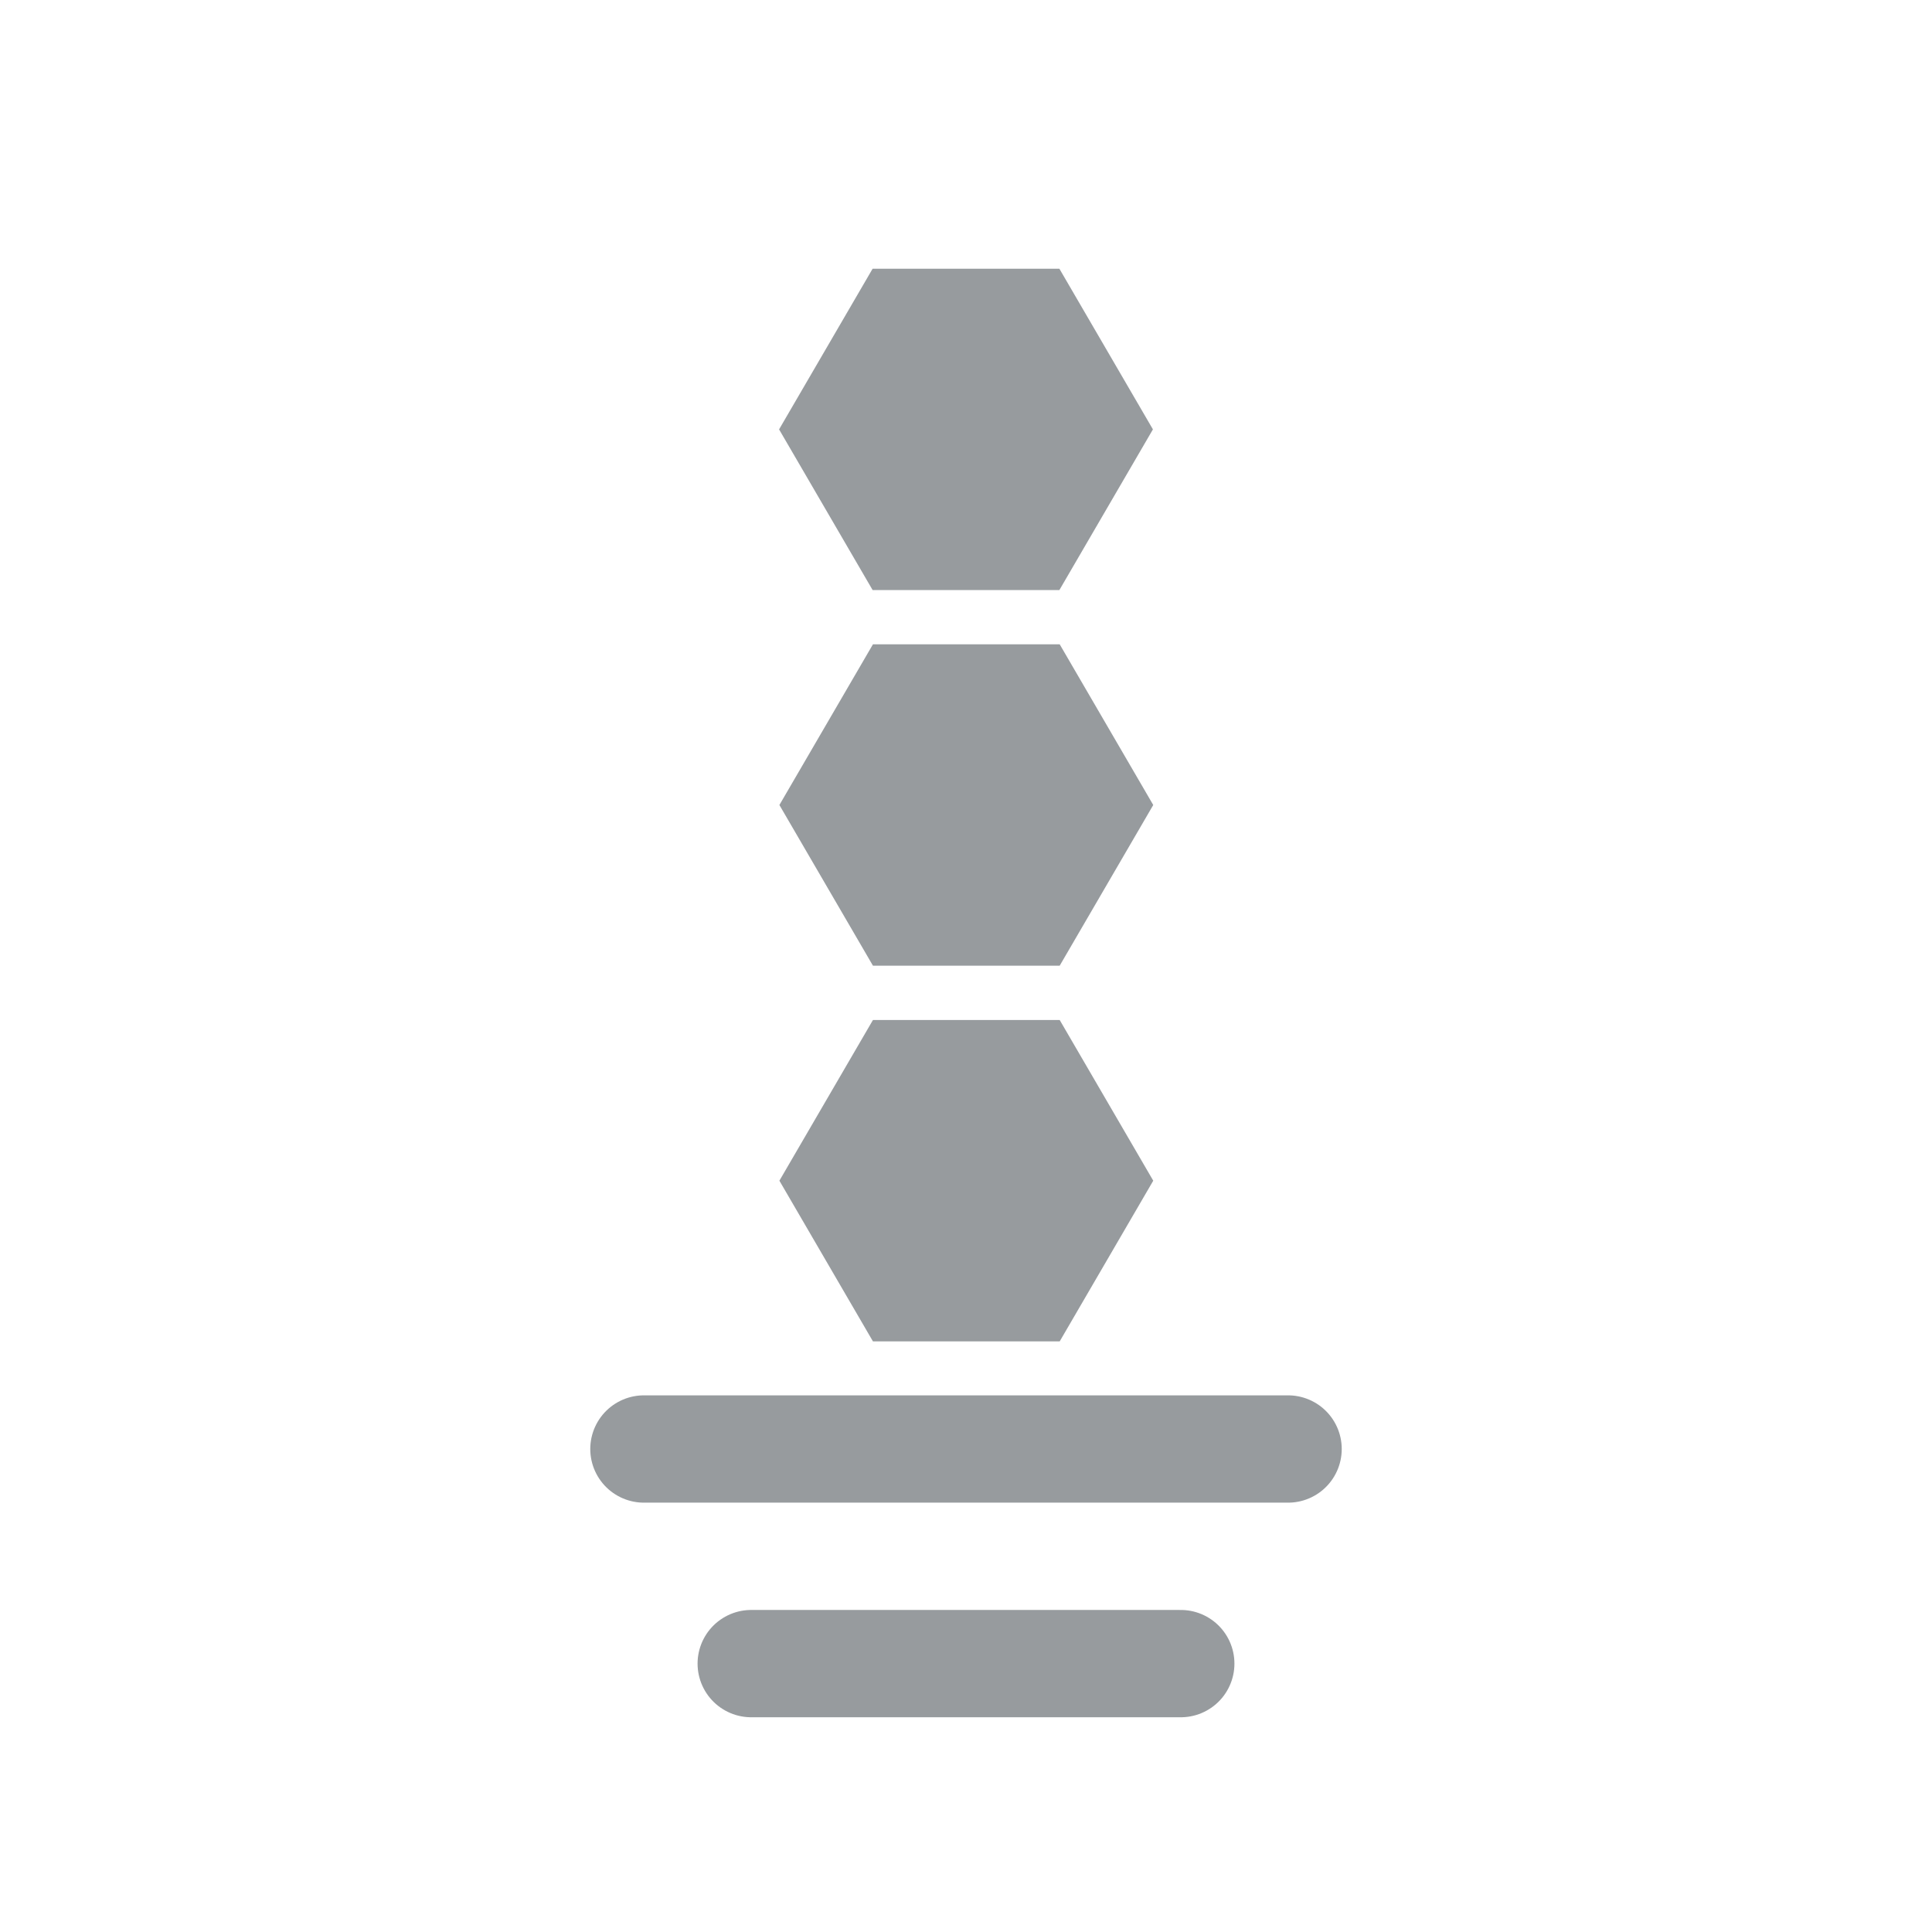
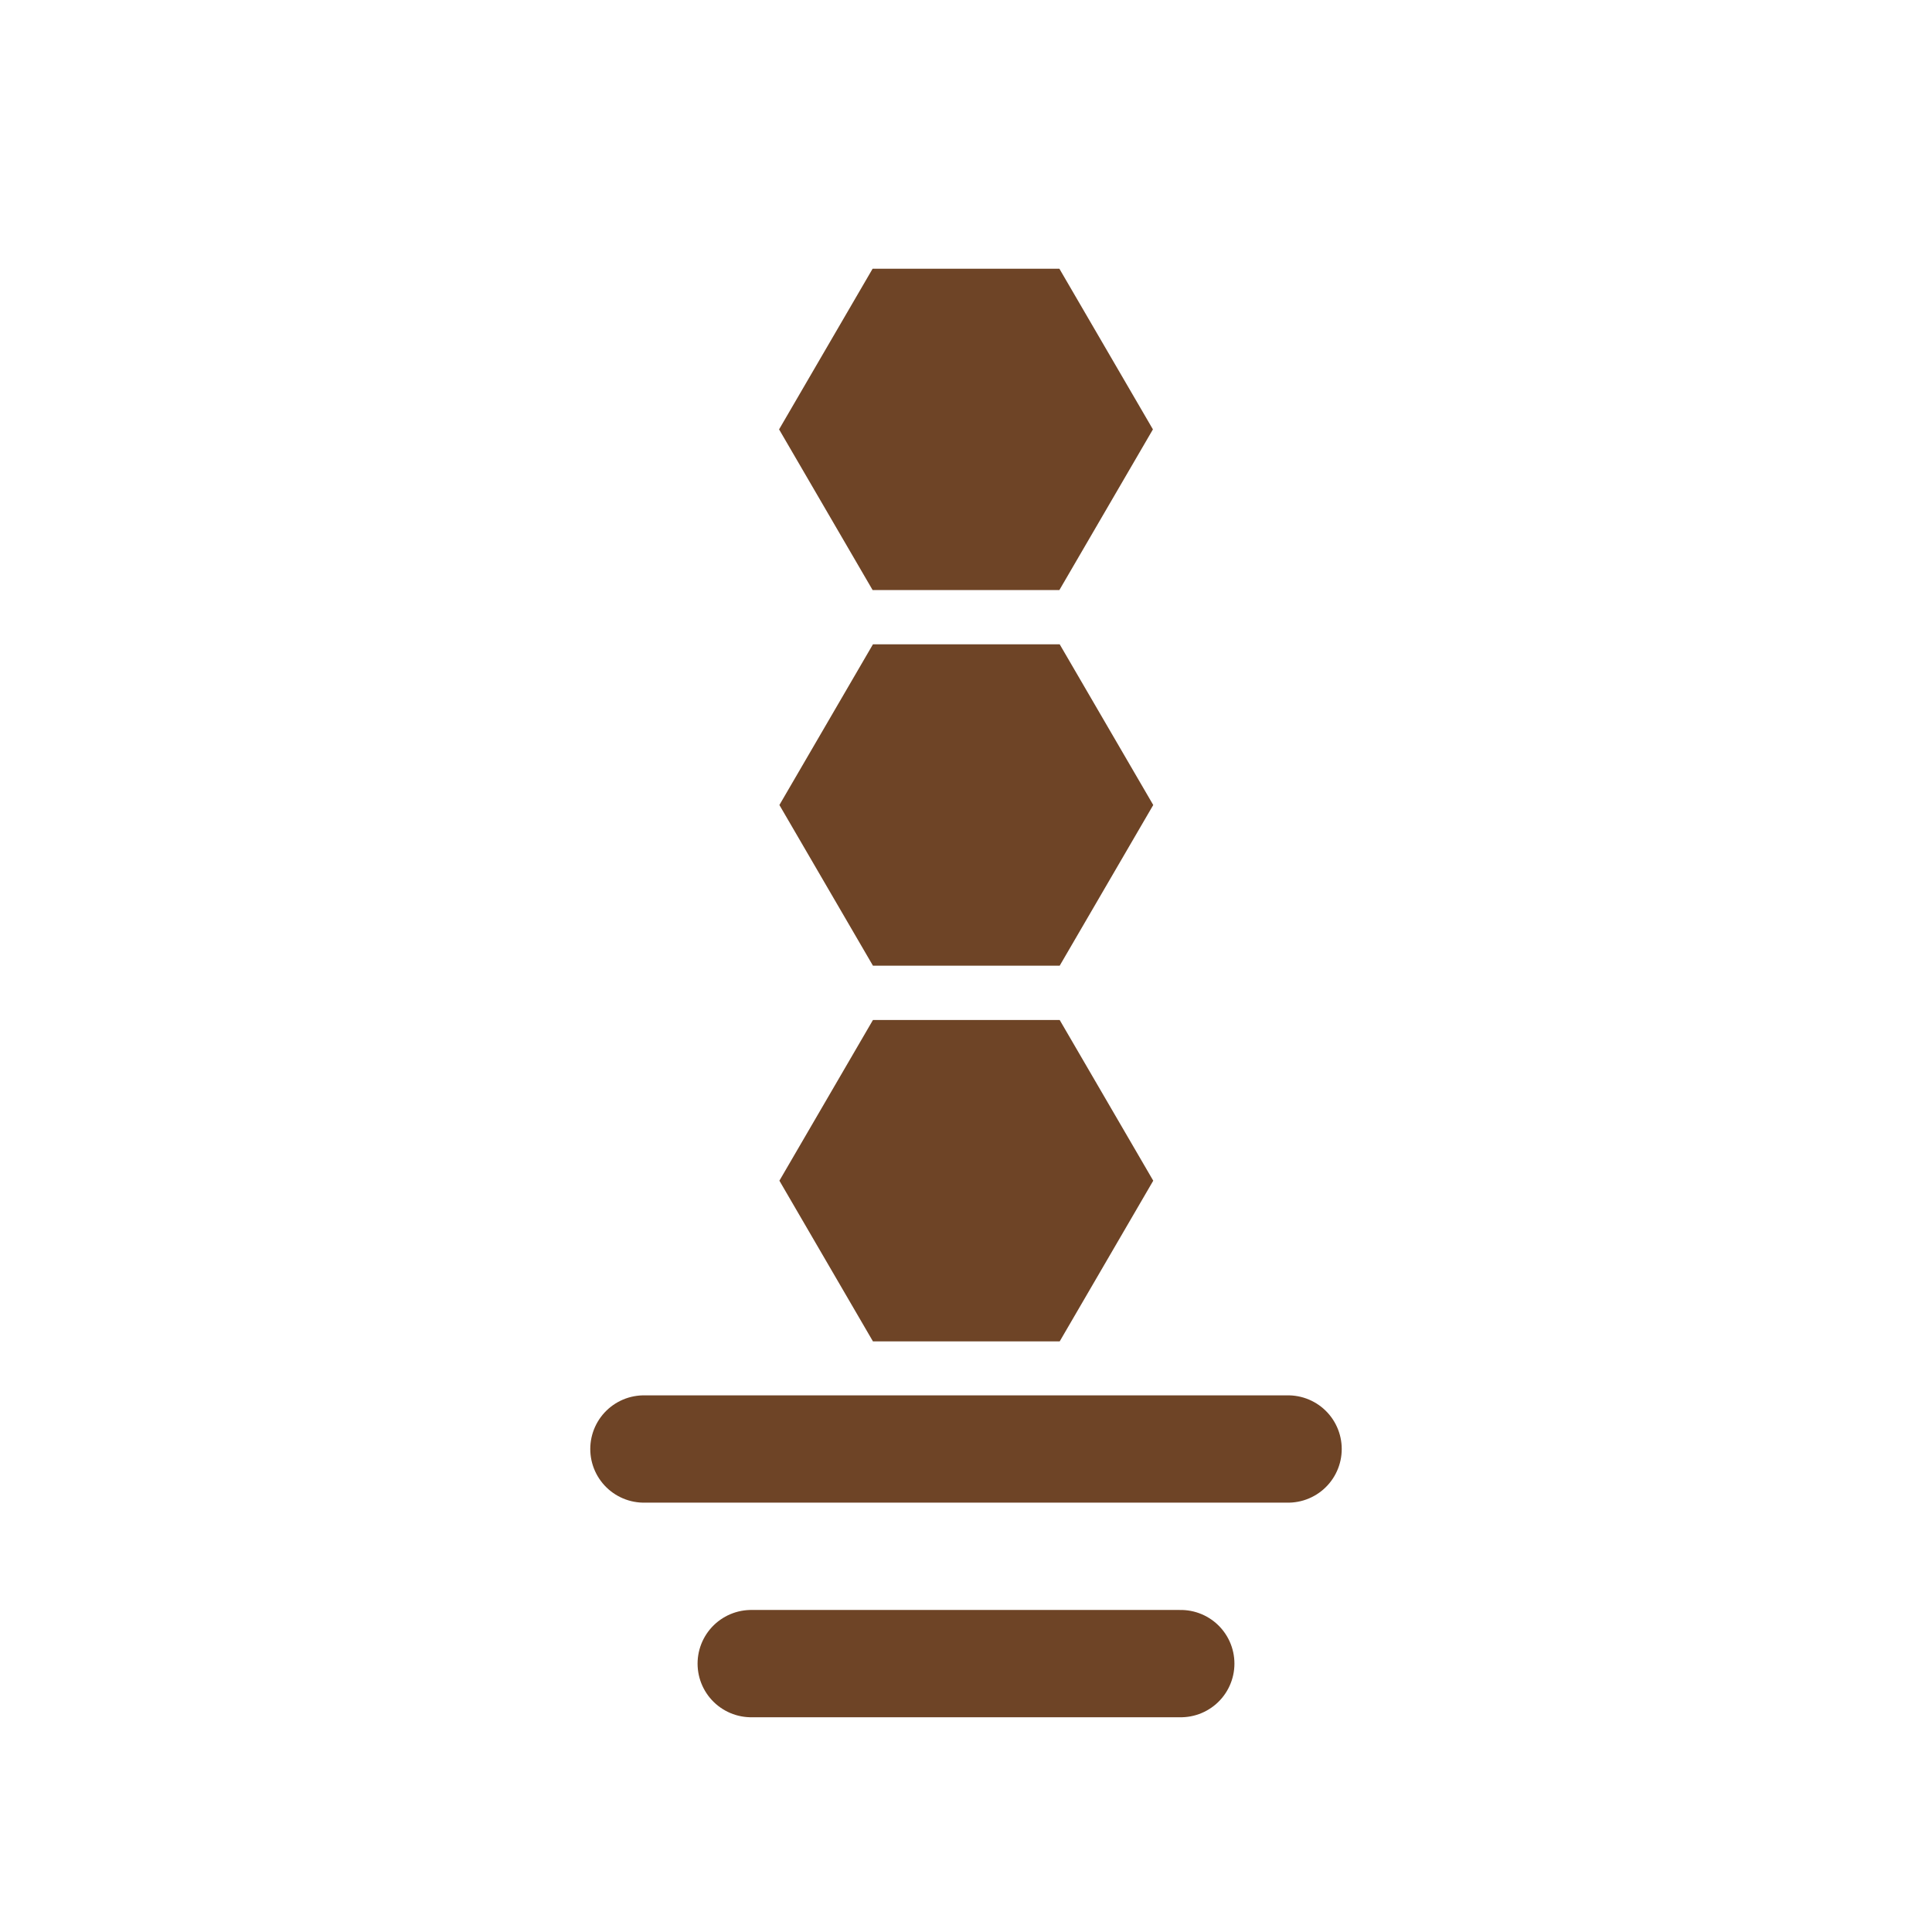
<svg xmlns="http://www.w3.org/2000/svg" version="1.1" viewBox="0 0 24 24" width="18" height="18">
-   <path d="m7.999 18h8.002" stroke-linecap="round" stroke-width="1.333" stroke="#51585E" opacity=".6" />
-   <path d="m9.332 20.666h5.336" stroke-linecap="round" stroke-width="1.333" stroke="#51585E" opacity=".6" />
-   <path d="m10.84 3.338-1.162 1.996 1.162 1.996h2.32l1.162-1.996-1.162-1.996z" fill="#51585E" opacity=".6" />
-   <path d="m10.844 8.004-1.162 1.996 1.162 1.996h2.32l1.162-1.996-1.162-1.996z" fill="#51585E" opacity=".6" />
-   <path d="m10.844 12.671-1.162 1.996 1.162 1.996h2.32l1.162-1.996-1.162-1.996z" fill="#51585E" opacity=".6" />
+   <path d="m7.999 18h8.002" stroke-linecap="round" stroke-width="1.333" stroke="#6E4426" />
+   <path d="m9.332 20.666h5.336" stroke-linecap="round" stroke-width="1.333" stroke="#6E4426" />
+   <path d="m10.84 3.338-1.162 1.996 1.162 1.996h2.32l1.162-1.996-1.162-1.996z" fill="#6E4426" />
+   <path d="m10.844 8.004-1.162 1.996 1.162 1.996h2.32l1.162-1.996-1.162-1.996z" fill="#6E4426" />
+   <path d="m10.844 12.671-1.162 1.996 1.162 1.996h2.32l1.162-1.996-1.162-1.996z" fill="#6E4426" />
</svg>
